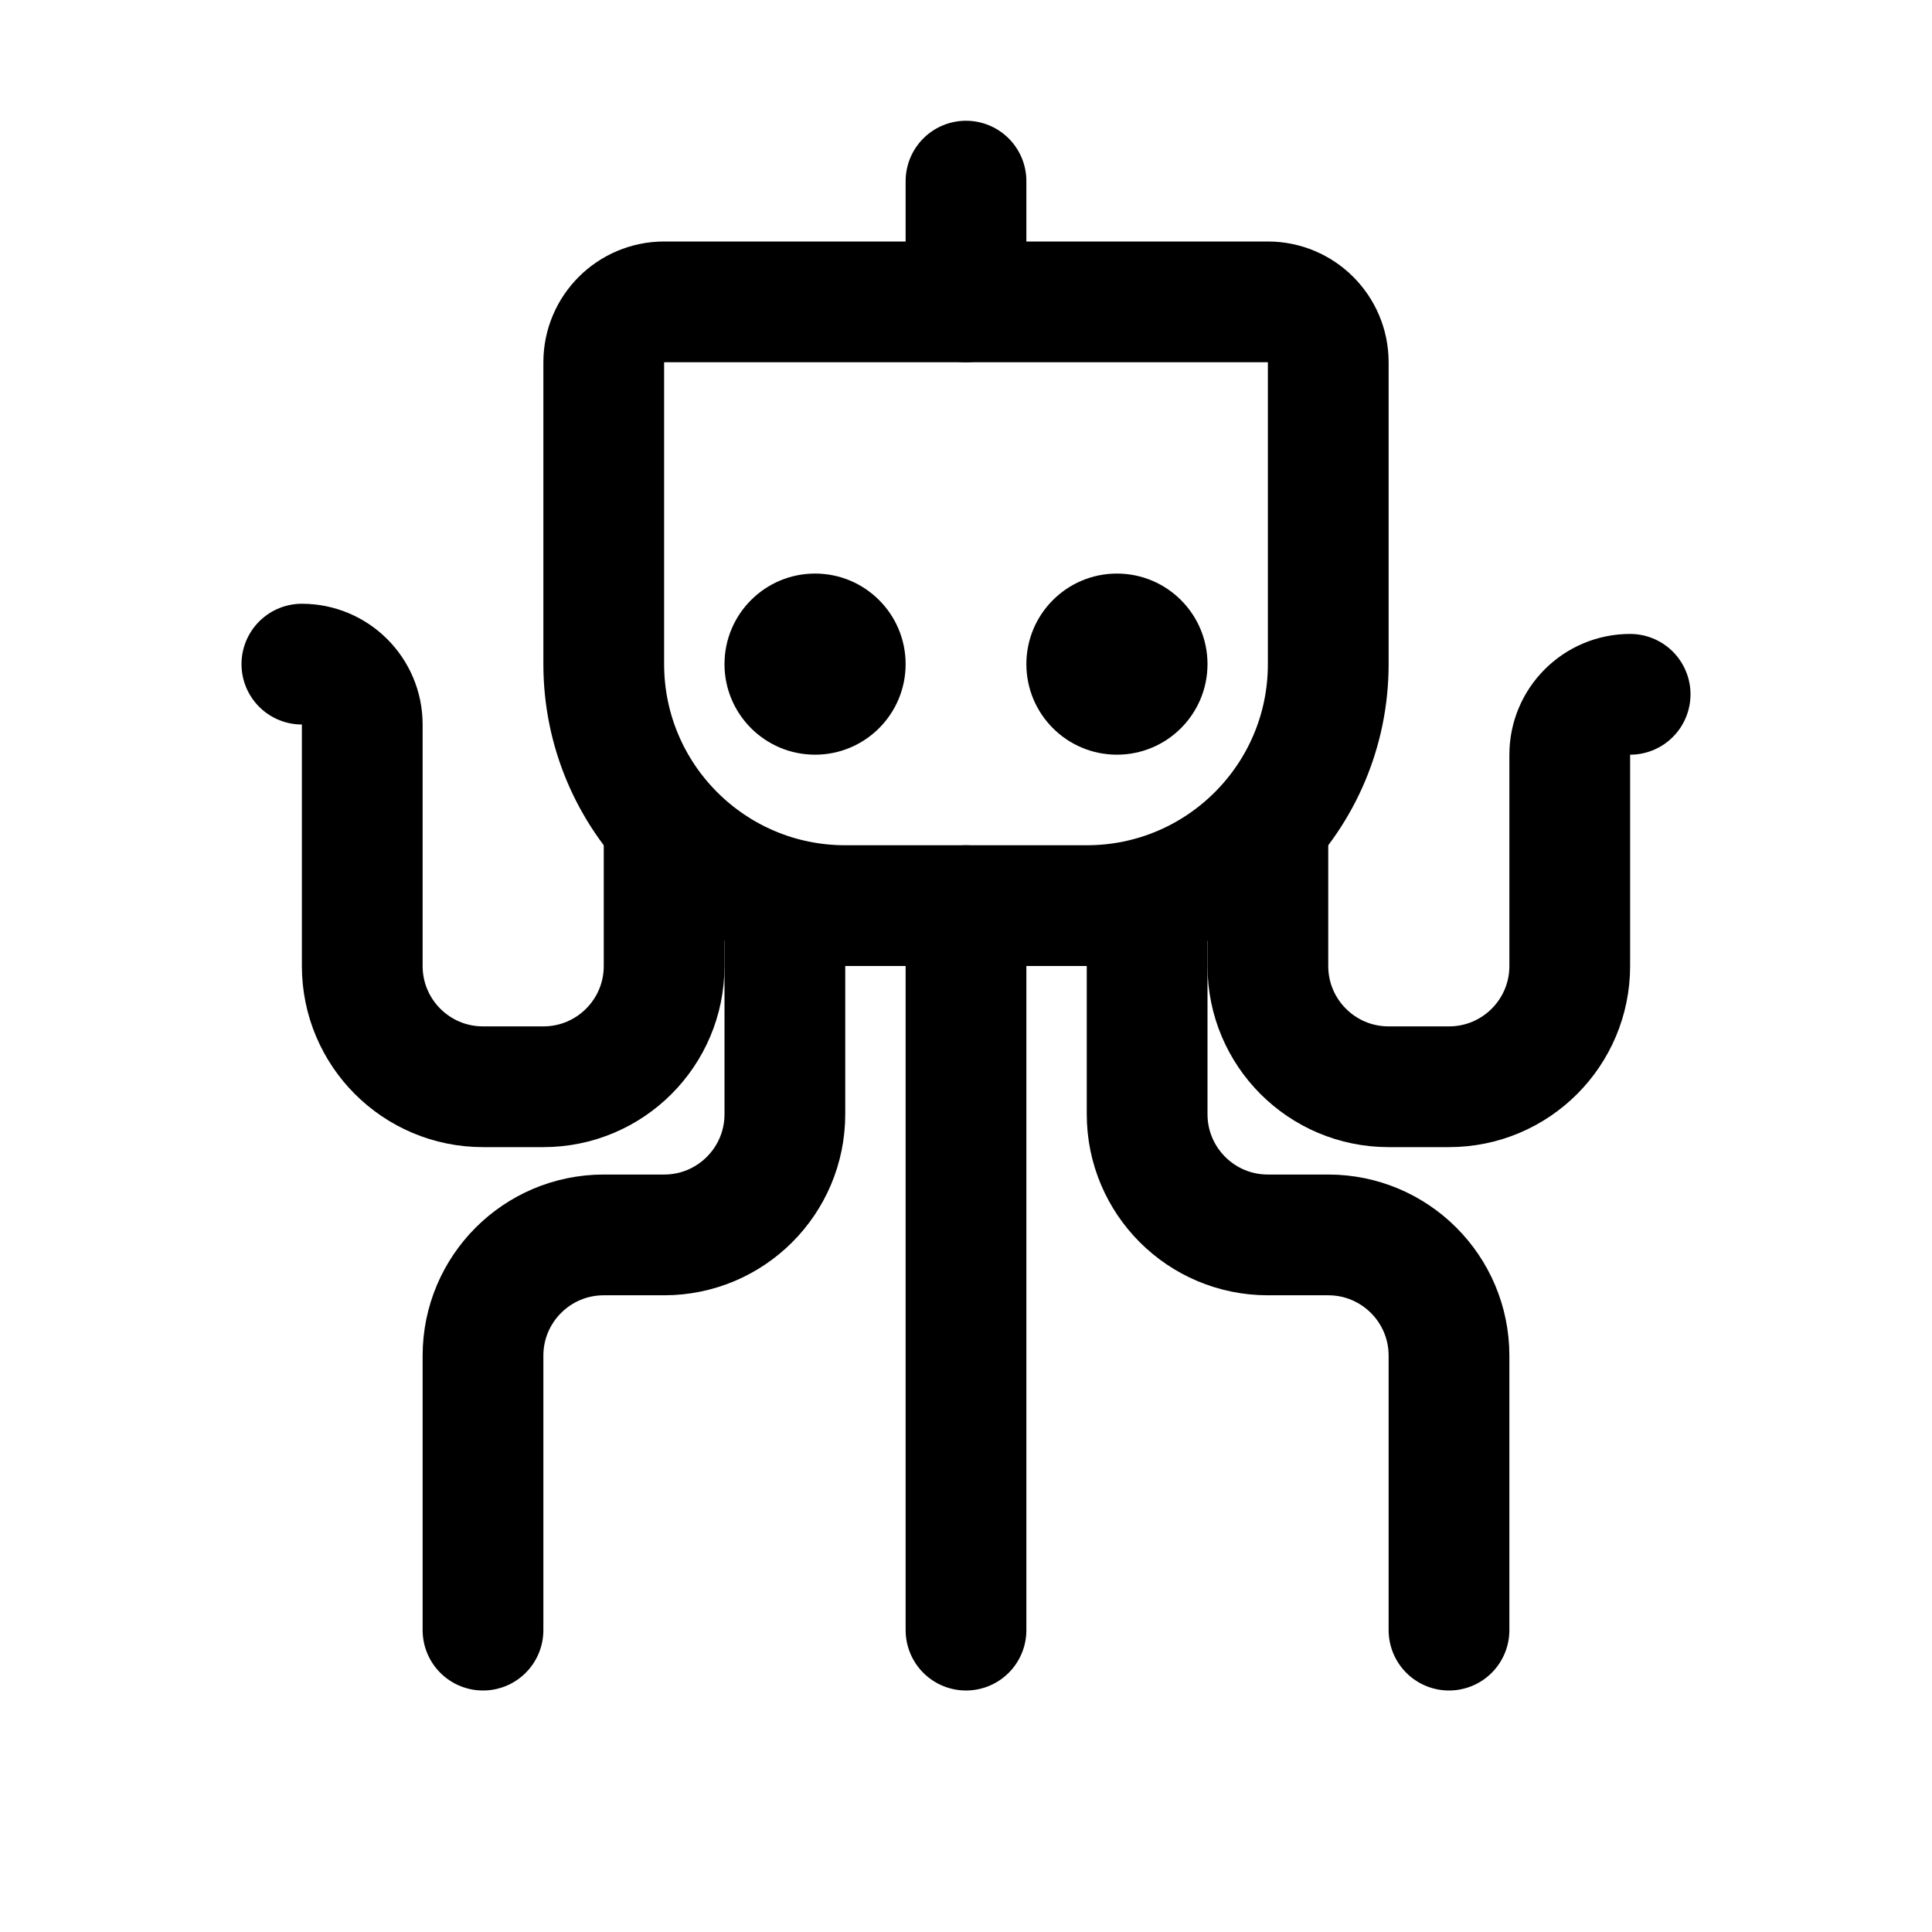
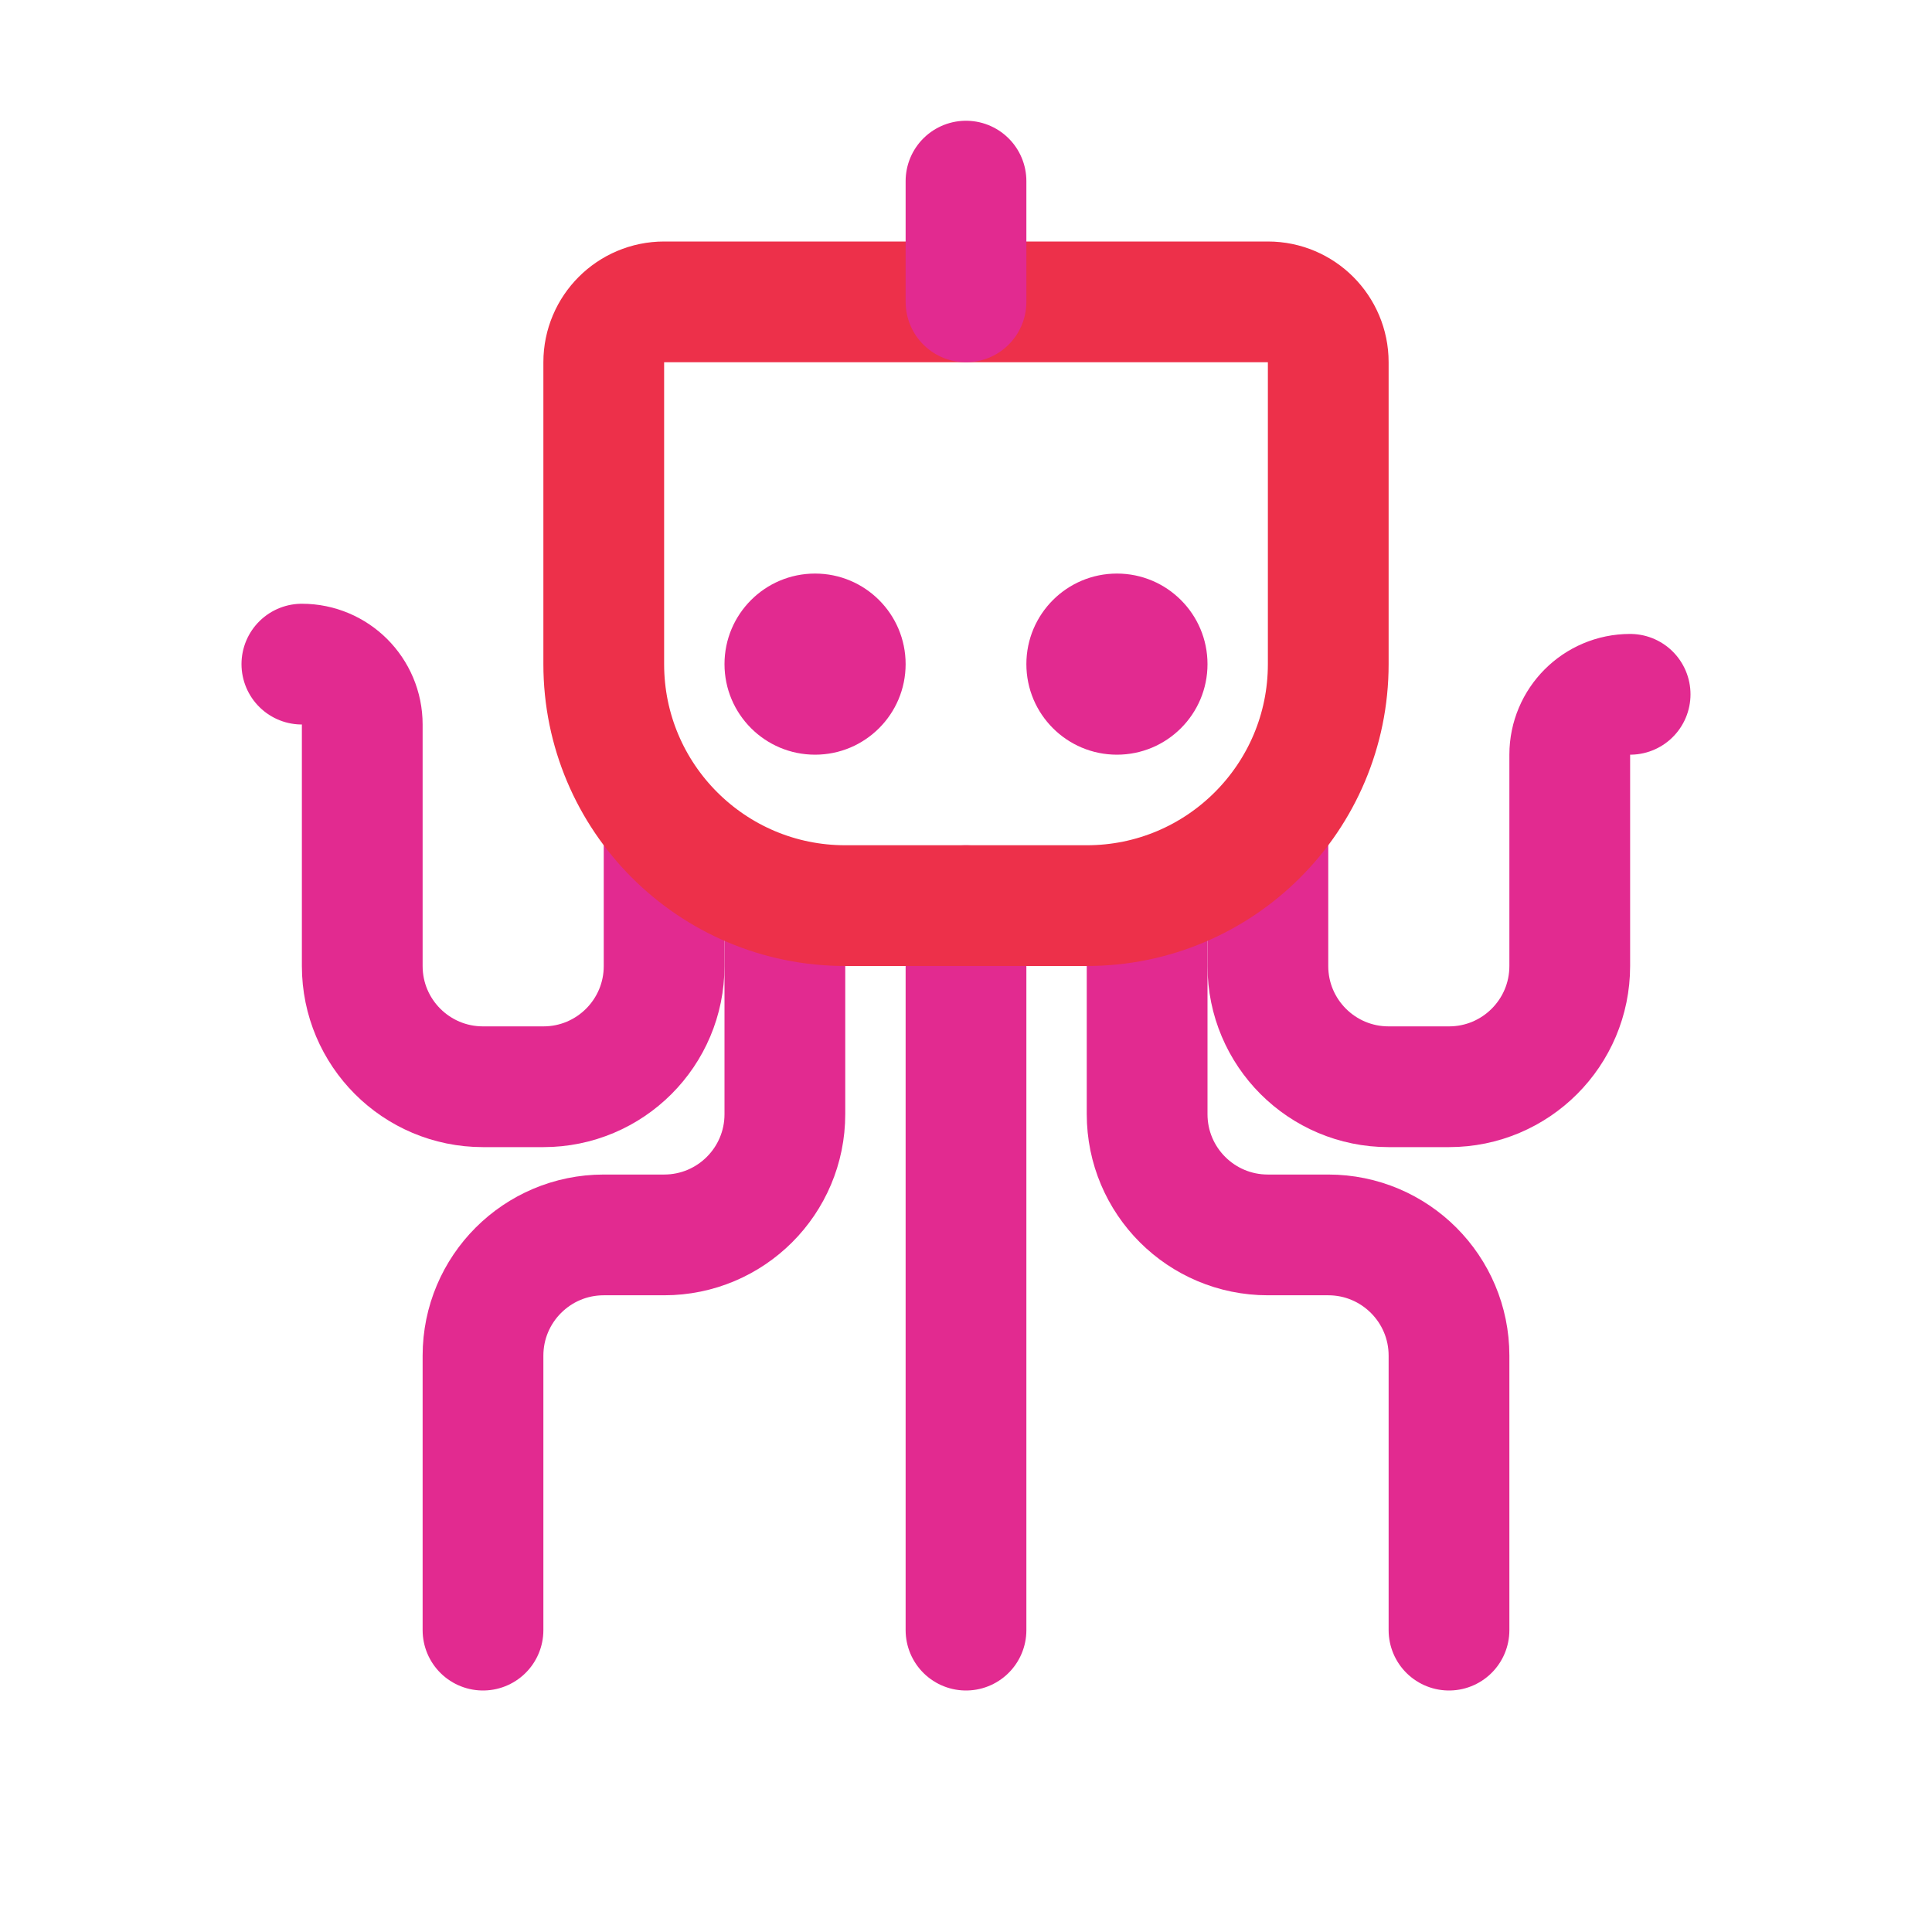
<svg xmlns="http://www.w3.org/2000/svg" width="32" height="32" viewBox="0 0 32 32" fill="none">
-   <path d="M16 15V27" stroke="black" stroke-width="2" stroke-linecap="round" stroke-linejoin="round" />
-   <path d="M19 15V18.454C19 19.559 19.895 20.454 21 20.454H22C23.105 20.454 24 21.35 24 22.454V27" stroke="black" stroke-width="2" stroke-linecap="round" stroke-linejoin="round" />
-   <path d="M13 15V18.454C13 19.559 12.105 20.454 11 20.454H10C8.895 20.454 8 21.35 8 22.454V27" stroke="black" stroke-width="2" stroke-linecap="round" stroke-linejoin="round" />
-   <path d="M21 14V16C21 17.105 21.895 18 23 18H24C25.105 18 26 17.105 26 16V12.5C26 11.948 26.448 11.5 27 11.5V11.5" stroke="black" stroke-width="2" stroke-linecap="round" stroke-linejoin="round" />
-   <path d="M11 14V16C11 17.105 10.105 18 9 18H8C6.895 18 6 17.105 6 16V12C6 11.448 5.552 11 5 11V11" stroke="black" stroke-width="2" stroke-linecap="round" stroke-linejoin="round" />
-   <path d="M10 6C10 5.448 10.448 5 11 5H21C21.552 5 22 5.448 22 6V11C22 13.209 20.209 15 18 15H14C11.791 15 10 13.209 10 11V6Z" stroke="black" stroke-width="2" stroke-linejoin="round" />
-   <path d="M16 5V3" stroke="black" stroke-width="2" stroke-linecap="round" stroke-linejoin="round" />
-   <circle cx="13.5" cy="11" r="1.5" fill="black" />
-   <circle cx="18.5" cy="11" r="1.5" fill="black" />
+   <path d="M16 15V27" stroke="#E22A90" stroke-width="2" stroke-linecap="round" stroke-linejoin="round" />
+   <path d="M19 15V18.454C19 19.559 19.895 20.454 21 20.454H22C23.105 20.454 24 21.35 24 22.454V27" stroke="#E22A90" stroke-width="2" stroke-linecap="round" stroke-linejoin="round" />
+   <path d="M13 15V18.454C13 19.559 12.105 20.454 11 20.454H10C8.895 20.454 8 21.35 8 22.454V27" stroke="#E22A90" stroke-width="2" stroke-linecap="round" stroke-linejoin="round" />
+   <path d="M21 14V16C21 17.105 21.895 18 23 18H24C25.105 18 26 17.105 26 16V12.5C26 11.948 26.448 11.5 27 11.5V11.5" stroke="#E22A90" stroke-width="2" stroke-linecap="round" stroke-linejoin="round" />
+   <path d="M11 14V16C11 17.105 10.105 18 9 18H8C6.895 18 6 17.105 6 16V12C6 11.448 5.552 11 5 11V11" stroke="#E22A90" stroke-width="2" stroke-linecap="round" stroke-linejoin="round" />
+   <path d="M10 6C10 5.448 10.448 5 11 5H21C21.552 5 22 5.448 22 6V11C22 13.209 20.209 15 18 15H14C11.791 15 10 13.209 10 11V6Z" stroke="#ED304A" stroke-width="2" stroke-linejoin="round" />
+   <path d="M16 5V3" stroke="#E22A90" stroke-width="2" stroke-linecap="round" stroke-linejoin="round" />
+   <circle cx="13.5" cy="11" r="1.5" fill="#E22A90" />
+   <circle cx="18.5" cy="11" r="1.5" fill="#E22A90" />
</svg>
